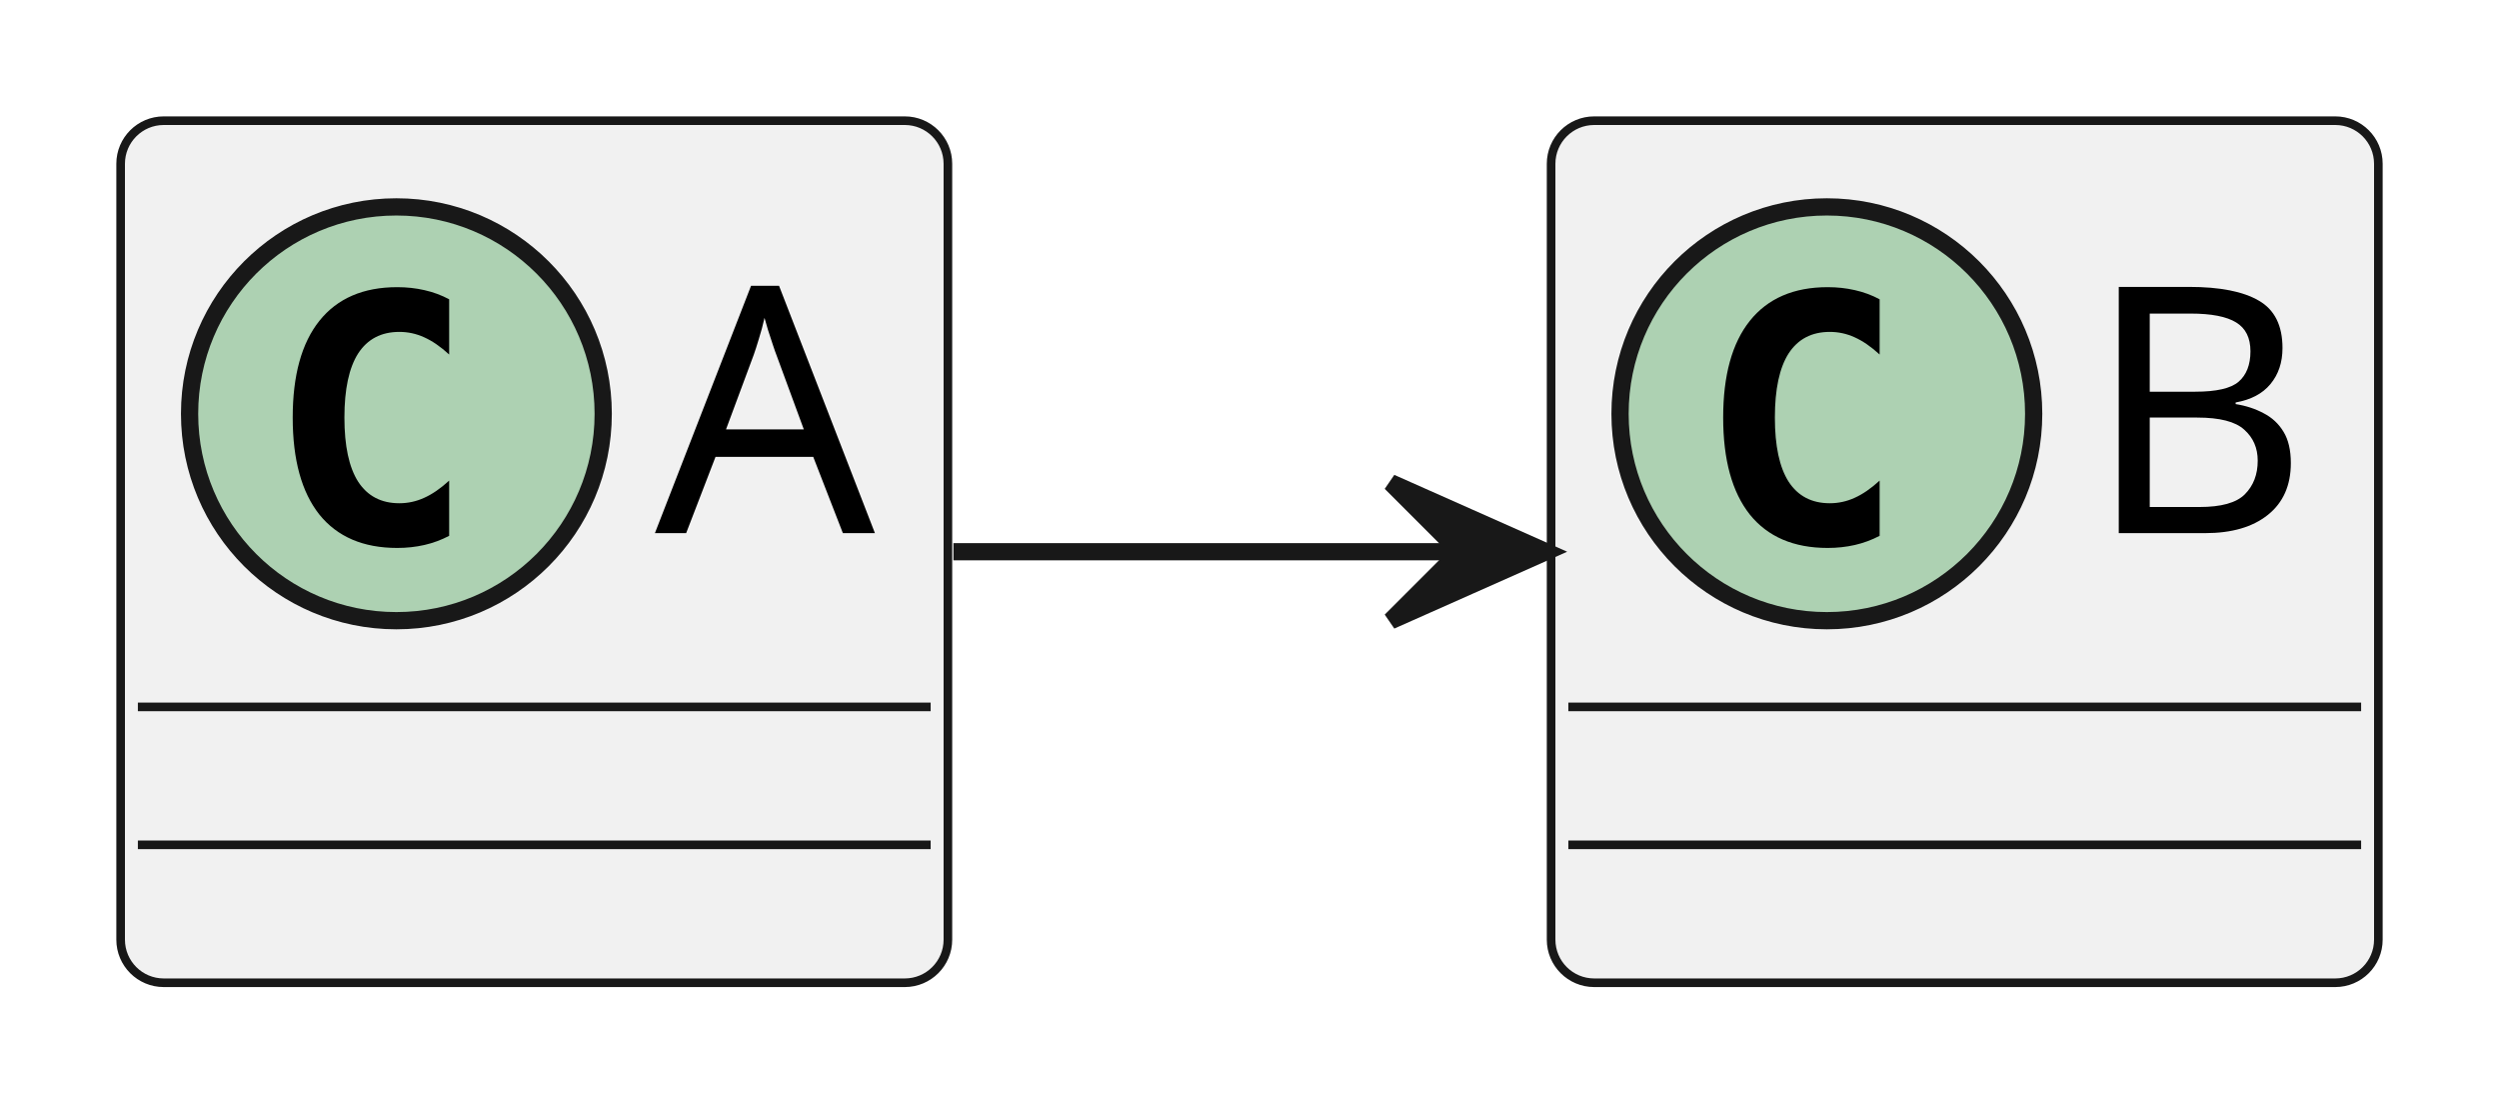
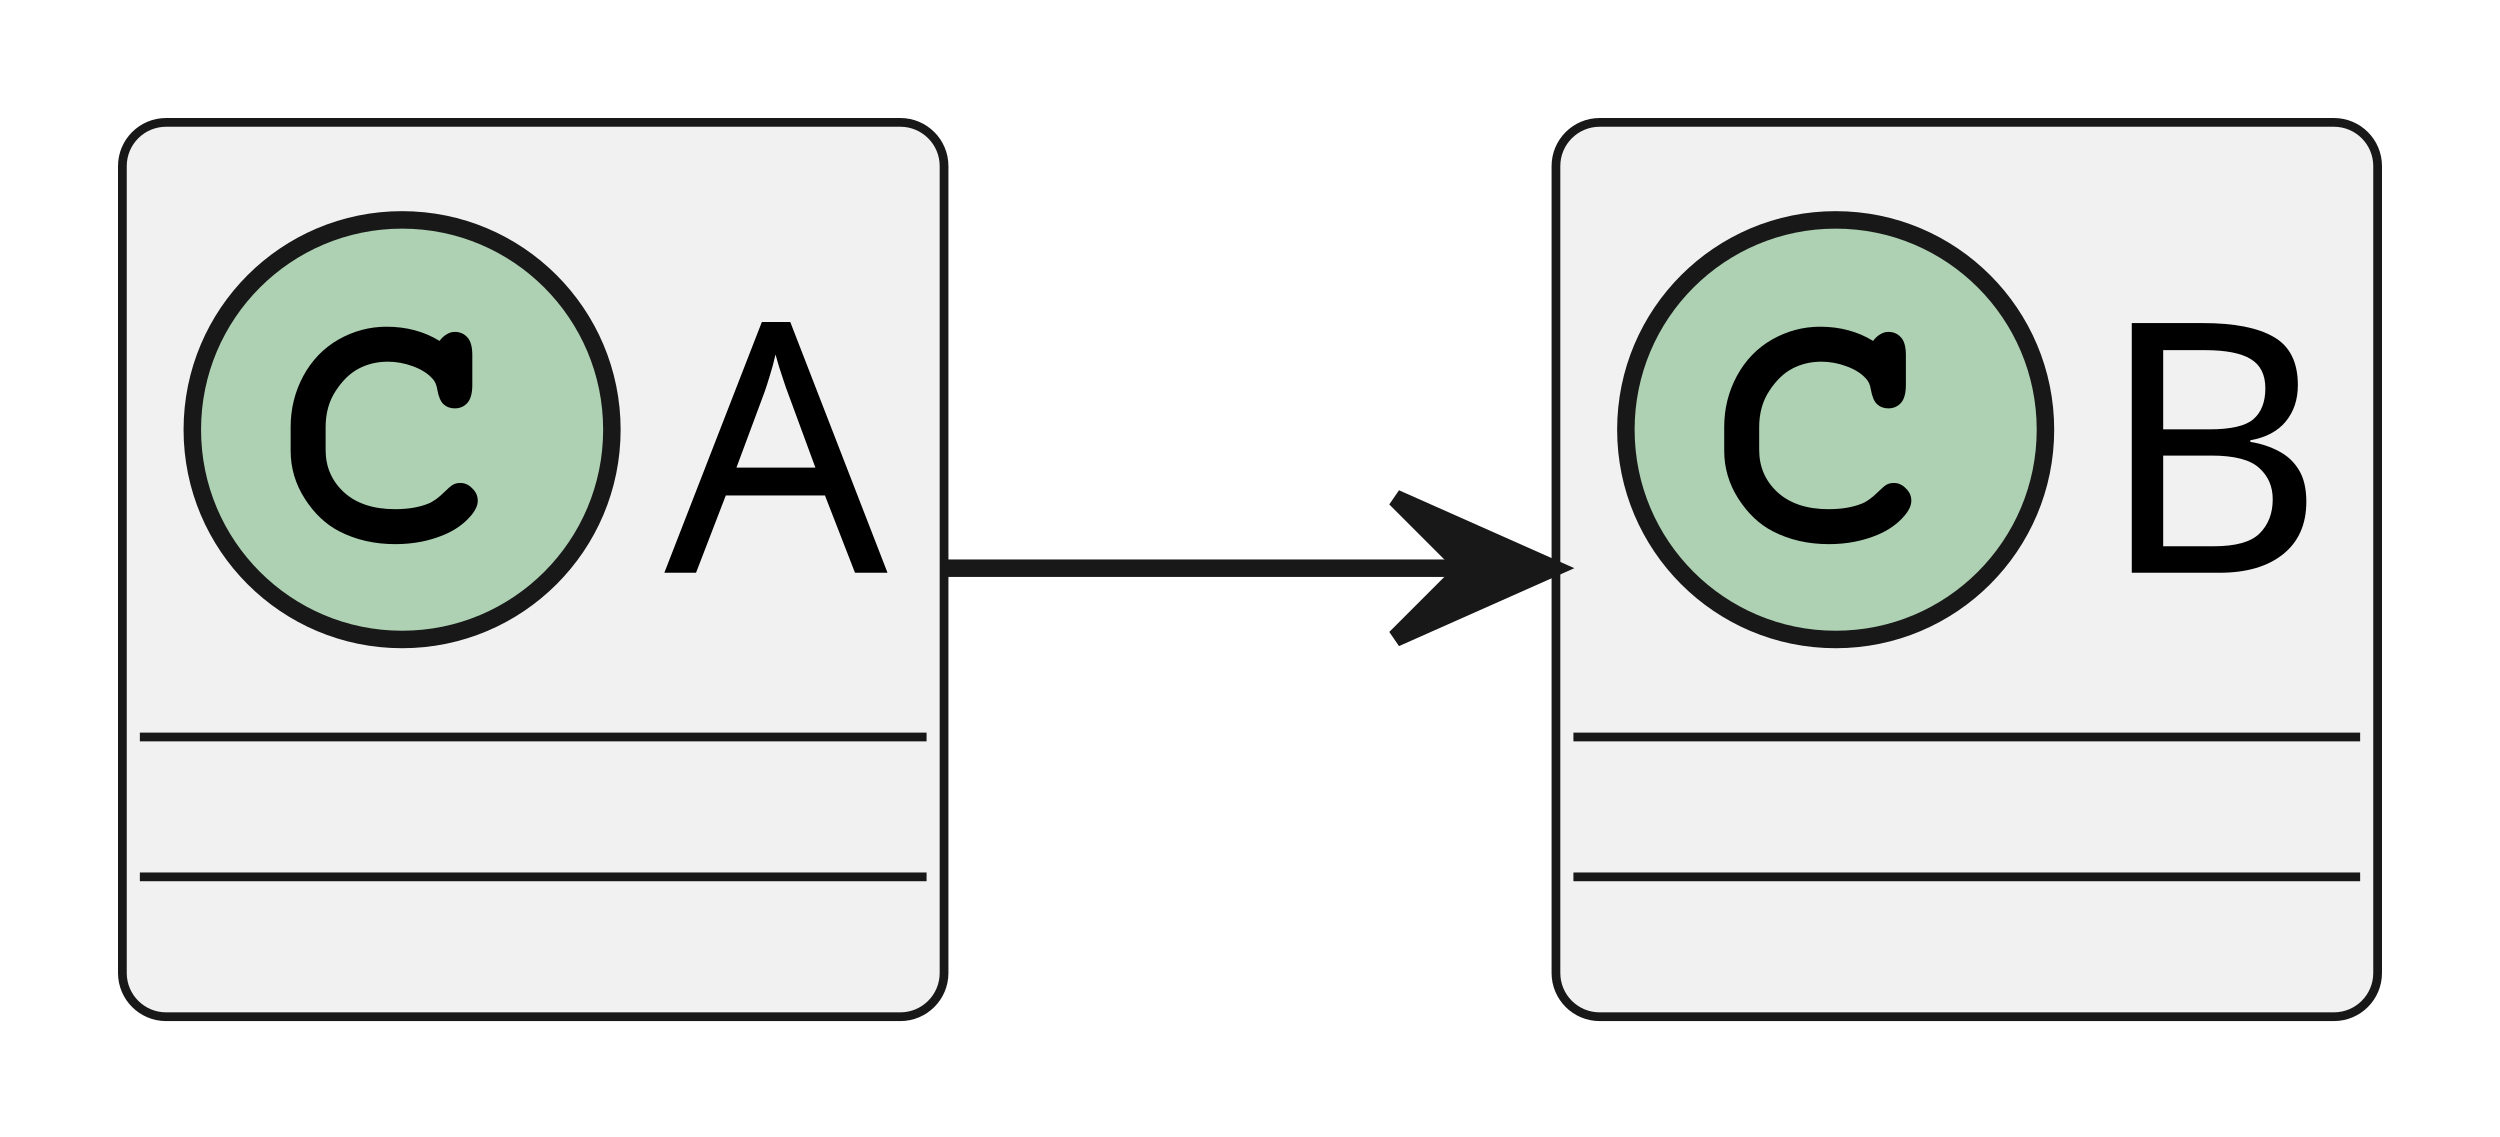
- <svg xmlns="http://www.w3.org/2000/svg" contentStyleType="text/css" height="64px" preserveAspectRatio="none" style="width:145px;height:64px;background:#FFFFFF;" version="1.1" viewBox="0 0 145 64" width="145px" zoomAndPan="magnify">
+ <svg xmlns="http://www.w3.org/2000/svg" contentStyleType="text/css" height="65px" preserveAspectRatio="none" style="width:143px;height:65px;background:#FFFFFF;" version="1.1" viewBox="0 0 143 65" width="143px" zoomAndPan="magnify">
  <defs />
  <g>
    <g id="elem_A">
-       <rect codeLine="2" fill="#F1F1F1" height="50" id="A" rx="2.5" ry="2.5" style="stroke:#181818;stroke-width:0.5;" width="48" x="7" y="7" />
-       <ellipse cx="23" cy="24" fill="#ADD1B2" rx="12" ry="12" style="stroke:#181818;stroke-width:1.0;" />
-       <path d="M26.062,31.078 Q25.375,31.438 24.625,31.609 Q23.875,31.781 23.047,31.781 Q20.094,31.781 18.531,29.844 Q16.984,27.891 16.984,24.219 Q16.984,20.547 18.531,18.609 Q20.094,16.656 23.047,16.656 Q23.875,16.656 24.625,16.828 Q25.391,17 26.062,17.359 L26.062,20.562 Q25.312,19.875 24.609,19.562 Q23.922,19.25 23.172,19.25 Q21.594,19.25 20.781,20.5 Q19.984,21.75 19.984,24.219 Q19.984,26.688 20.781,27.938 Q21.594,29.188 23.172,29.188 Q23.922,29.188 24.609,28.875 Q25.312,28.562 26.062,27.875 L26.062,31.078 Z " fill="#000000" />
-       <text fill="#000000" font-family="sans-serif" font-size="20" lengthAdjust="spacing" textLength="14" x="38" y="30.924">A</text>
-       <line style="stroke:#181818;stroke-width:0.5;" x1="8" x2="54" y1="41" y2="41" />
-       <line style="stroke:#181818;stroke-width:0.5;" x1="8" x2="54" y1="49" y2="49" />
+       <rect codeLine="2" fill="#F1F1F1" height="51.156" id="A" rx="2.5" ry="2.5" style="stroke:#181818;stroke-width:0.5;" width="47" x="7" y="7" />
+       <ellipse cx="23" cy="24.578" fill="#ADD1B2" rx="12" ry="12" style="stroke:#181818;stroke-width:1.0;" />
+       <path d="M25.141,19.5 Q25.328,19.25 25.547,19.125 Q25.766,18.984 26.016,18.984 Q26.453,18.984 26.734,19.297 Q27.016,19.594 27.016,20.312 L27.016,22.016 Q27.016,22.734 26.734,23.047 Q26.453,23.359 26.016,23.359 Q25.625,23.359 25.375,23.125 Q25.125,22.906 25.016,22.297 Q24.953,21.875 24.734,21.656 Q24.344,21.219 23.625,20.953 Q22.906,20.688 22.188,20.688 Q21.281,20.688 20.531,21.078 Q19.781,21.469 19.203,22.359 Q18.625,23.234 18.625,24.438 L18.625,25.734 Q18.625,27.188 19.672,28.156 Q20.734,29.125 22.594,29.125 Q23.703,29.125 24.484,28.812 Q24.922,28.641 25.438,28.125 Q25.75,27.812 25.922,27.719 Q26.094,27.625 26.328,27.625 Q26.719,27.625 27.016,27.938 Q27.328,28.234 27.328,28.641 Q27.328,29.047 26.922,29.516 Q26.328,30.203 25.391,30.594 Q24.125,31.125 22.609,31.125 Q20.828,31.125 19.406,30.391 Q18.25,29.797 17.438,28.531 Q16.625,27.266 16.625,25.781 L16.625,24.422 Q16.625,22.859 17.344,21.516 Q18.078,20.156 19.359,19.422 Q20.656,18.688 22.109,18.688 Q22.969,18.688 23.719,18.891 Q24.484,19.094 25.141,19.5 Z " fill="#000000" />
+       <text fill="#000000" font-family="sans-serif" font-size="20" lengthAdjust="spacing" textLength="13" x="38" y="32.762">A</text>
+       <line style="stroke:#181818;stroke-width:0.5;" x1="8" x2="53" y1="42.156" y2="42.156" />
+       <line style="stroke:#181818;stroke-width:0.5;" x1="8" x2="53" y1="50.156" y2="50.156" />
    </g>
    <g id="elem_B">
-       <rect codeLine="6" fill="#F1F1F1" height="50" id="B" rx="2.5" ry="2.5" style="stroke:#181818;stroke-width:0.5;" width="48" x="90" y="7" />
-       <ellipse cx="106" cy="24" fill="#ADD1B2" rx="12" ry="12" style="stroke:#181818;stroke-width:1.0;" />
-       <path d="M109.062,31.078 Q108.375,31.438 107.625,31.609 Q106.875,31.781 106.047,31.781 Q103.094,31.781 101.531,29.844 Q99.984,27.891 99.984,24.219 Q99.984,20.547 101.531,18.609 Q103.094,16.656 106.047,16.656 Q106.875,16.656 107.625,16.828 Q108.391,17 109.062,17.359 L109.062,20.562 Q108.312,19.875 107.609,19.562 Q106.922,19.25 106.172,19.25 Q104.594,19.25 103.781,20.5 Q102.984,21.75 102.984,24.219 Q102.984,26.688 103.781,27.938 Q104.594,29.188 106.172,29.188 Q106.922,29.188 107.609,28.875 Q108.312,28.562 109.062,27.875 L109.062,31.078 Z " fill="#000000" />
-       <text fill="#000000" font-family="sans-serif" font-size="20" lengthAdjust="spacing" textLength="14" x="121" y="30.924">B</text>
-       <line style="stroke:#181818;stroke-width:0.5;" x1="91" x2="137" y1="41" y2="41" />
-       <line style="stroke:#181818;stroke-width:0.5;" x1="91" x2="137" y1="49" y2="49" />
+       <rect codeLine="6" fill="#F1F1F1" height="51.156" id="B" rx="2.5" ry="2.5" style="stroke:#181818;stroke-width:0.5;" width="47" x="89" y="7" />
+       <ellipse cx="105" cy="24.578" fill="#ADD1B2" rx="12" ry="12" style="stroke:#181818;stroke-width:1.0;" />
+       <path d="M107.141,19.5 Q107.328,19.25 107.547,19.125 Q107.766,18.984 108.016,18.984 Q108.453,18.984 108.734,19.297 Q109.016,19.594 109.016,20.312 L109.016,22.016 Q109.016,22.734 108.734,23.047 Q108.453,23.359 108.016,23.359 Q107.625,23.359 107.375,23.125 Q107.125,22.906 107.016,22.297 Q106.953,21.875 106.734,21.656 Q106.344,21.219 105.625,20.953 Q104.906,20.688 104.188,20.688 Q103.281,20.688 102.531,21.078 Q101.781,21.469 101.203,22.359 Q100.625,23.234 100.625,24.438 L100.625,25.734 Q100.625,27.188 101.672,28.156 Q102.734,29.125 104.594,29.125 Q105.703,29.125 106.484,28.812 Q106.922,28.641 107.438,28.125 Q107.75,27.812 107.922,27.719 Q108.094,27.625 108.328,27.625 Q108.719,27.625 109.016,27.938 Q109.328,28.234 109.328,28.641 Q109.328,29.047 108.922,29.516 Q108.328,30.203 107.391,30.594 Q106.125,31.125 104.609,31.125 Q102.828,31.125 101.406,30.391 Q100.25,29.797 99.438,28.531 Q98.625,27.266 98.625,25.781 L98.625,24.422 Q98.625,22.859 99.344,21.516 Q100.078,20.156 101.359,19.422 Q102.656,18.688 104.109,18.688 Q104.969,18.688 105.719,18.891 Q106.484,19.094 107.141,19.5 Z " fill="#000000" />
+       <text fill="#000000" font-family="sans-serif" font-size="20" lengthAdjust="spacing" textLength="13" x="120" y="32.762">B</text>
+       <line style="stroke:#181818;stroke-width:0.5;" x1="90" x2="135" y1="42.156" y2="42.156" />
+       <line style="stroke:#181818;stroke-width:0.5;" x1="90" x2="135" y1="50.156" y2="50.156" />
    </g>
    <g id="link_A_B">
-       <path codeLine="10" d="M55.32,32 C65.08,32 74.84,32 84.6,32 " fill="none" id="A-to-B" style="stroke:#181818;stroke-width:1.0;" />
-       <polygon fill="#181818" points="89.7,32,80.7,28,84.7,32,80.7,36,89.7,32" style="stroke:#181818;stroke-width:1.0;" />
+       <path codeLine="10" d="M54.2,32.5 C64.03,32.5 73.85,32.5 83.68,32.5 " fill="none" id="A-to-B" style="stroke:#181818;stroke-width:1.0;" />
+       <polygon fill="#181818" points="88.82,32.5,79.82,28.5,83.82,32.5,79.82,36.5,88.82,32.5" style="stroke:#181818;stroke-width:1.0;" />
    </g>
  </g>
</svg>
